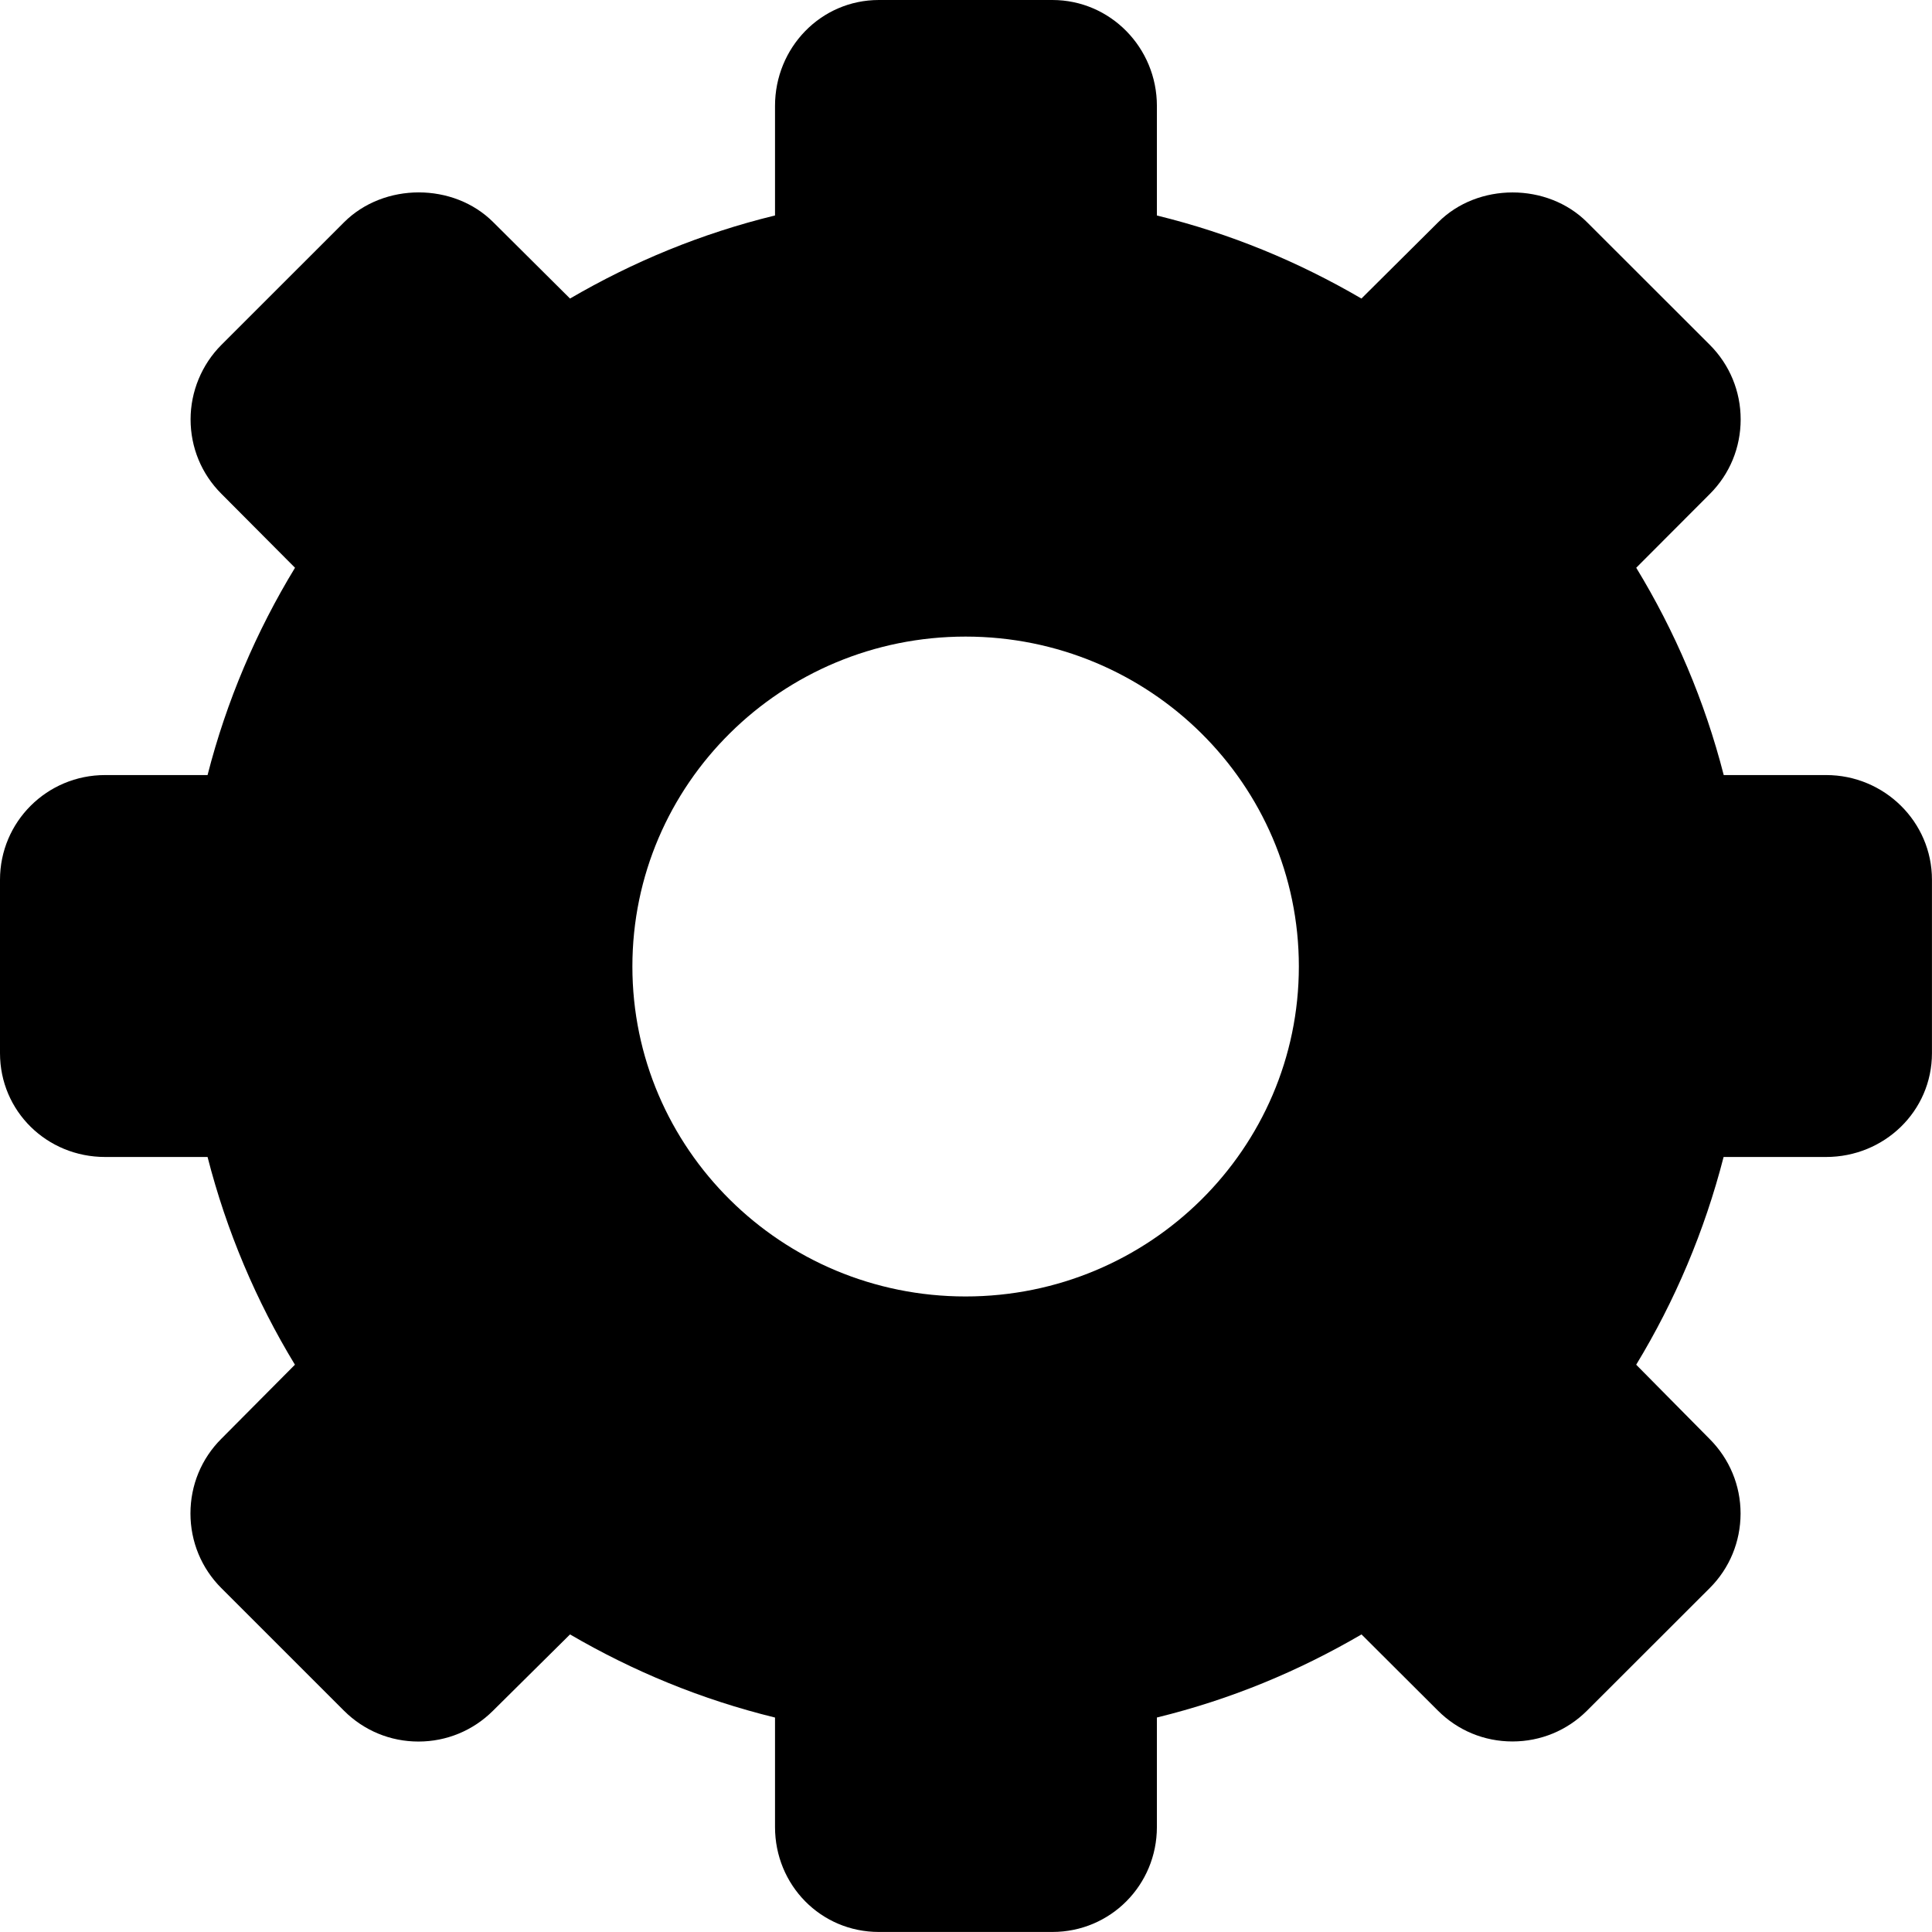
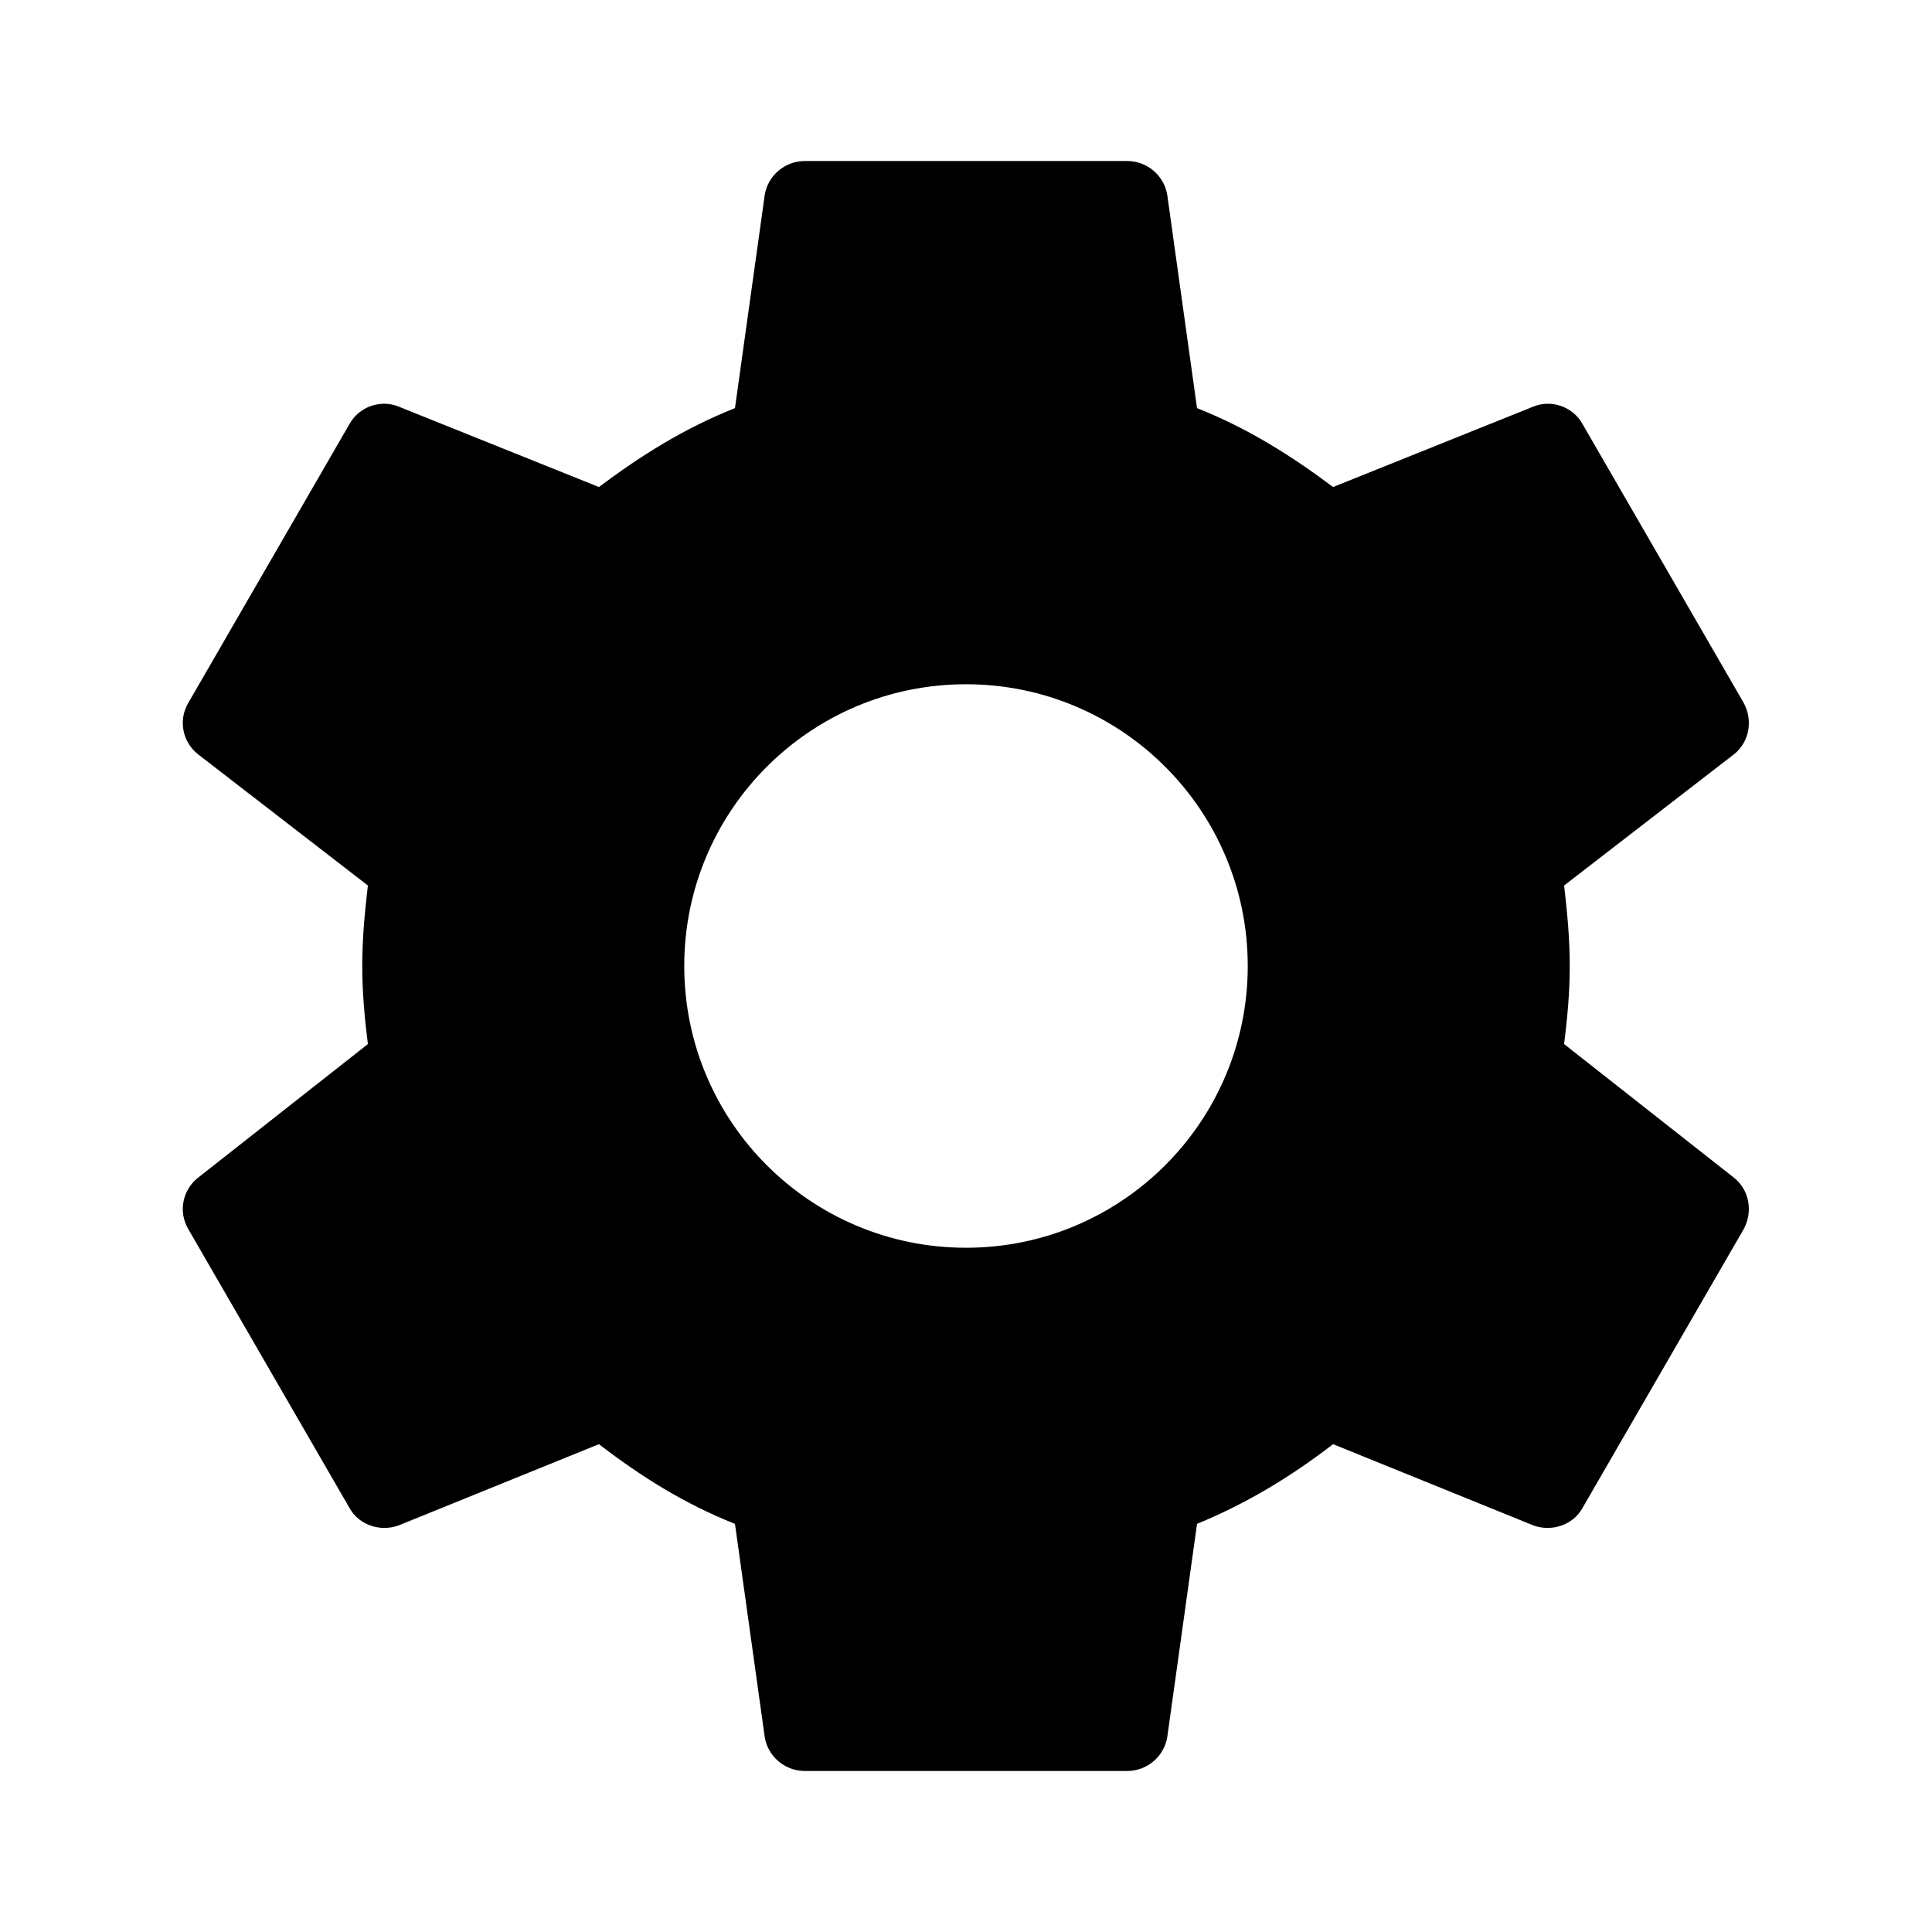
- <svg xmlns="http://www.w3.org/2000/svg" version="1.1" id="Capa_1" x="0px" y="0px" width="45.973px" height="45.973px" viewBox="0 0 45.973 45.973" style="enable-background:new 0 0 45.973 45.973;" xml:space="preserve">
-   <g>
-     <g>
-       <path d="M43.454,18.443h-2.437c-0.453-1.766-1.16-3.42-2.082-4.933l1.752-1.756c0.473-0.473,0.733-1.104,0.733-1.774    c0-0.669-0.262-1.301-0.733-1.773l-2.92-2.917c-0.947-0.948-2.602-0.947-3.545-0.001l-1.826,1.815    C30.9,6.232,29.296,5.56,27.529,5.128V2.52c0-1.383-1.105-2.52-2.488-2.52h-4.128c-1.383,0-2.471,1.137-2.471,2.52v2.607    c-1.766,0.431-3.38,1.104-4.878,1.977l-1.825-1.815c-0.946-0.948-2.602-0.947-3.551-0.001L5.27,8.205    C4.802,8.672,4.535,9.318,4.535,9.978c0,0.669,0.259,1.299,0.733,1.772l1.752,1.76c-0.921,1.513-1.629,3.167-2.081,4.933H2.501    C1.117,18.443,0,19.555,0,20.935v4.125c0,1.384,1.117,2.471,2.501,2.471h2.438c0.452,1.766,1.159,3.43,2.079,4.943l-1.752,1.763    c-0.474,0.473-0.734,1.106-0.734,1.776s0.261,1.303,0.734,1.776l2.92,2.919c0.474,0.473,1.103,0.733,1.772,0.733    s1.299-0.261,1.773-0.733l1.833-1.816c1.498,0.873,3.112,1.545,4.878,1.978v2.604c0,1.383,1.088,2.498,2.471,2.498h4.128    c1.383,0,2.488-1.115,2.488-2.498v-2.605c1.767-0.432,3.371-1.104,4.869-1.977l1.817,1.812c0.474,0.475,1.104,0.735,1.775,0.735    c0.67,0,1.301-0.261,1.774-0.733l2.92-2.917c0.473-0.472,0.732-1.103,0.734-1.772c0-0.67-0.262-1.299-0.734-1.773l-1.75-1.77    c0.92-1.514,1.627-3.179,2.08-4.943h2.438c1.383,0,2.52-1.087,2.52-2.471v-4.125C45.973,19.555,44.837,18.443,43.454,18.443z     M22.976,30.85c-4.378,0-7.928-3.517-7.928-7.852c0-4.338,3.55-7.85,7.928-7.85c4.379,0,7.931,3.512,7.931,7.85    C30.906,27.334,27.355,30.85,22.976,30.85z" />
-     </g>
-   </g>
-   <g>
- </g>
-   <g>
- </g>
-   <g>
- </g>
-   <g>
- </g>
-   <g>
- </g>
-   <g>
- </g>
-   <g>
- </g>
-   <g>
- </g>
-   <g>
- </g>
-   <g>
- </g>
-   <g>
- </g>
-   <g>
- </g>
-   <g>
- </g>
-   <g>
- </g>
-   <g>
- </g>
+ <svg xmlns="http://www.w3.org/2000/svg" viewBox="0 0 24 24">
+   <path d="M12,15.5A3.5,3.5 0 0,1 8.5,12A3.5,3.5 0 0,1 12,8.5A3.5,3.5 0 0,1 15.5,12A3.5,3.5 0 0,1 12,15.5M19.43,12.97C19.47,12.65 19.5,12.33 19.5,12C19.5,11.67 19.47,11.34 19.43,11L21.54,9.37C21.73,9.22 21.78,8.95 21.66,8.73L19.66,5.27C19.54,5.05 19.27,4.96 19.05,5.05L16.56,6.05C16.04,5.66 15.5,5.32 14.87,5.07L14.5,2.42C14.46,2.18 14.25,2 14,2H10C9.75,2 9.54,2.18 9.5,2.42L9.13,5.07C8.5,5.32 7.96,5.66 7.44,6.05L4.95,5.05C4.73,4.96 4.46,5.05 4.34,5.27L2.34,8.73C2.21,8.95 2.27,9.22 2.46,9.37L4.57,11C4.53,11.34 4.5,11.67 4.5,12C4.5,12.33 4.53,12.65 4.57,12.97L2.46,14.63C2.27,14.78 2.21,15.05 2.34,15.27L4.34,18.73C4.46,18.95 4.73,19.03 4.95,18.95L7.44,17.94C7.96,18.34 8.5,18.68 9.13,18.93L9.5,21.58C9.54,21.82 9.75,22 10,22H14C14.25,22 14.46,21.82 14.5,21.58L14.87,18.93C15.5,18.67 16.04,18.34 16.56,17.94L19.05,18.95C19.27,19.03 19.54,18.95 19.66,18.73L21.66,15.27C21.78,15.05 21.73,14.78 21.54,14.63L19.43,12.97Z" />
</svg>
